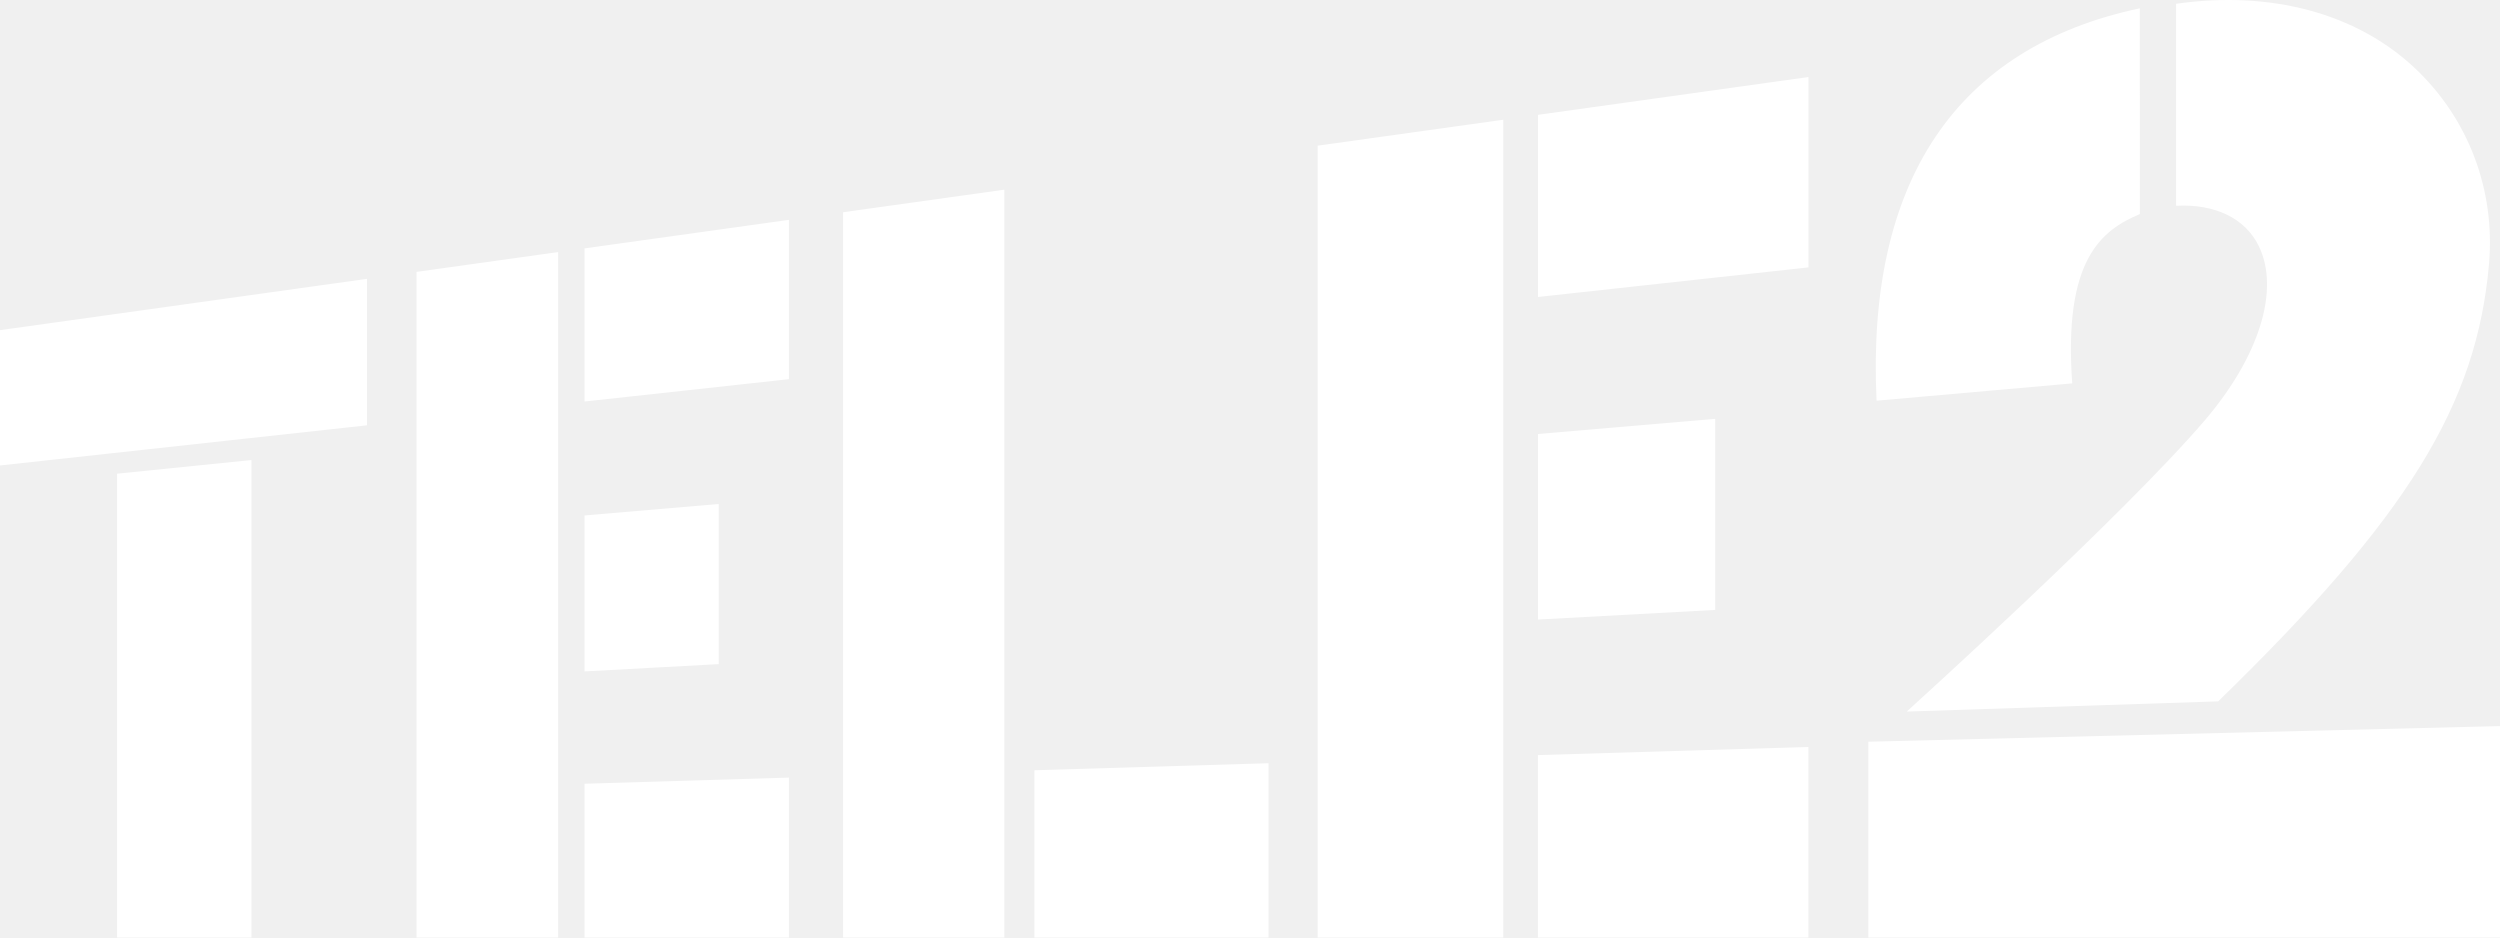
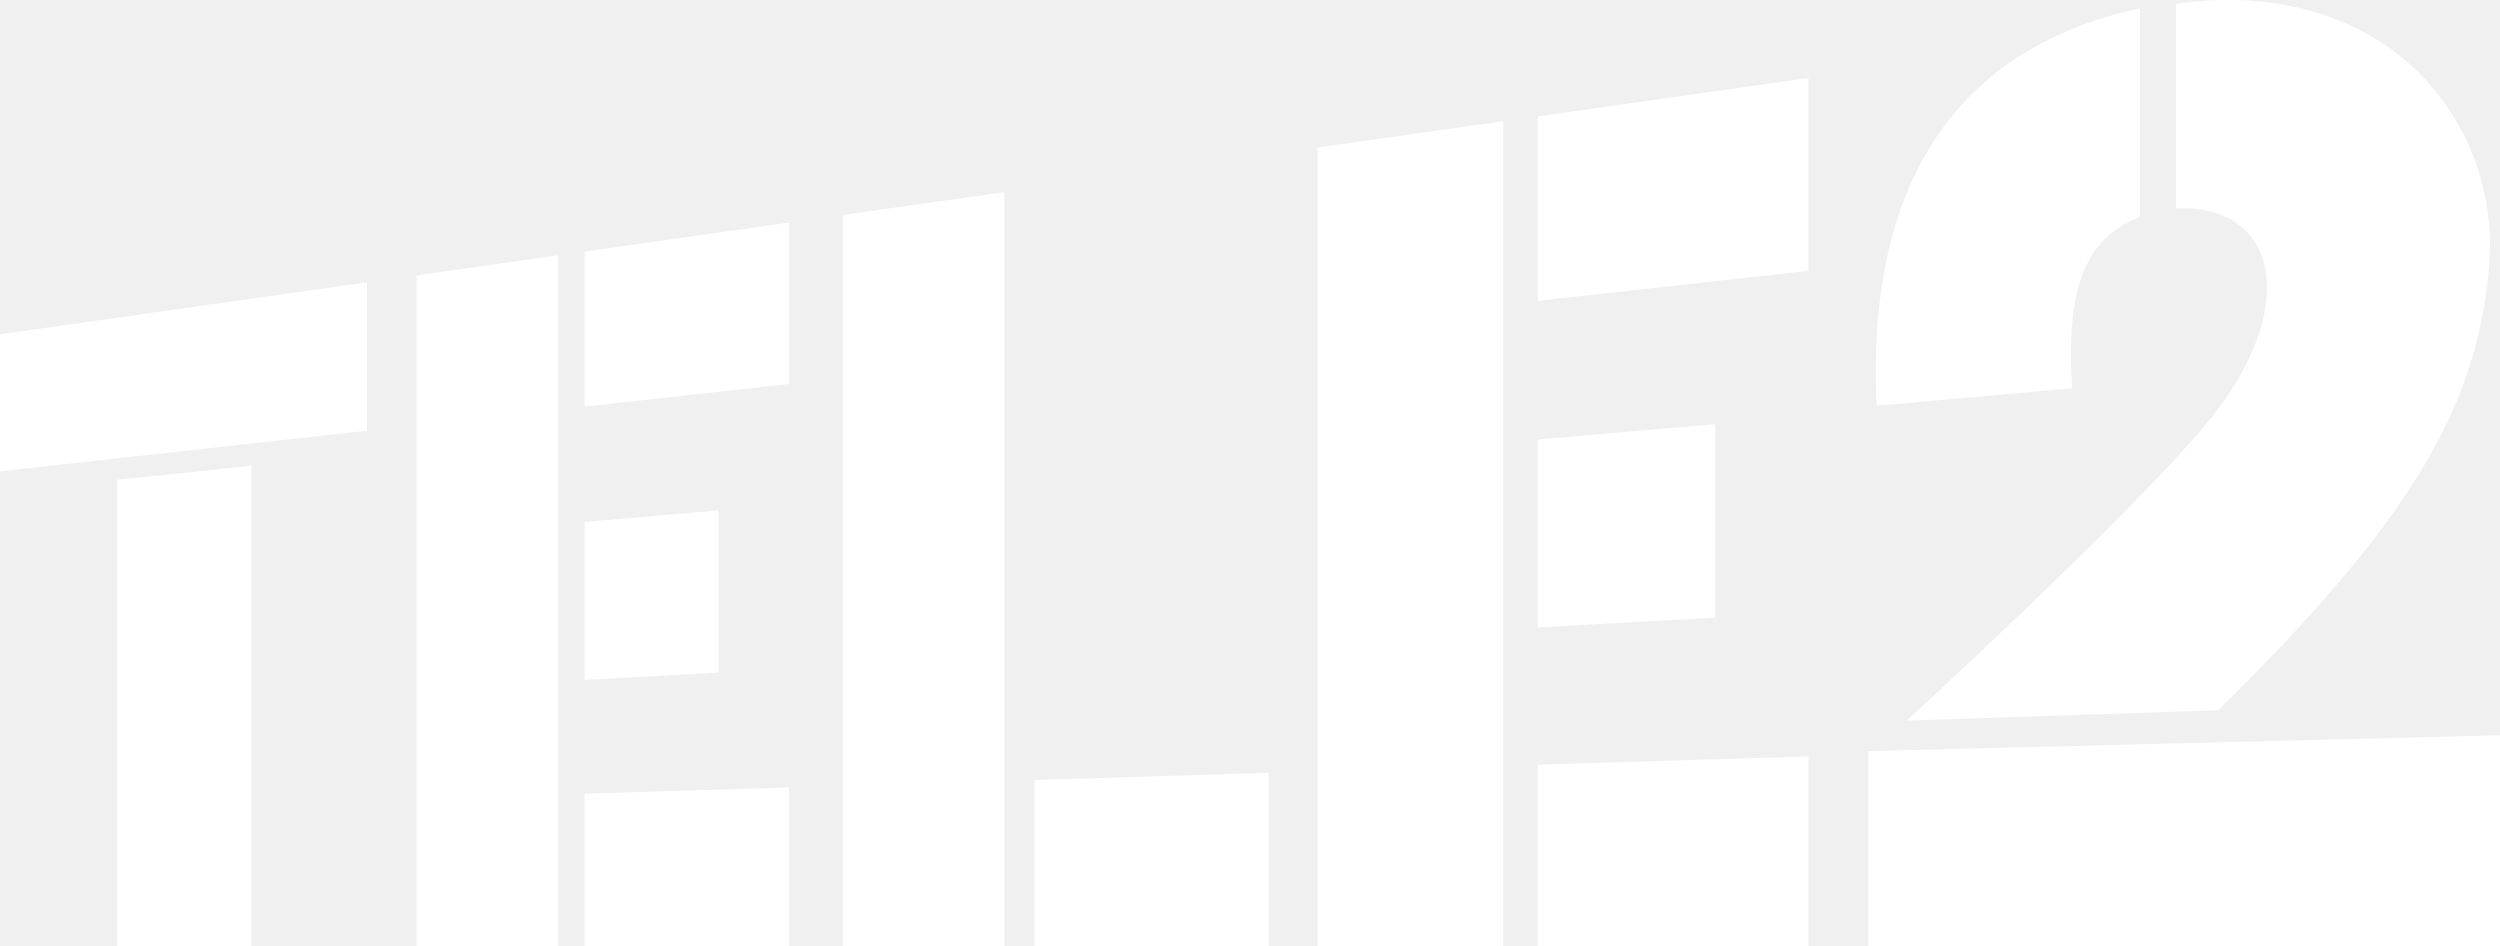
- <svg xmlns="http://www.w3.org/2000/svg" width="48" height="18" viewBox="0 0 48 18" fill="none">
-   <path fill-rule="evenodd" clip-rule="evenodd" d="M41.781 0.073C43.587 -0.186 45.239 0.249 46.364 1.307C47.394 2.276 47.913 3.647 47.789 5.07C47.554 7.76 46.242 9.916 42.589 13.466L36.609 13.662C36.609 13.662 40.774 9.898 42.341 8.06C43.356 6.868 43.786 5.582 43.369 4.725C43.105 4.181 42.511 3.911 41.781 3.951V0.073ZM29.529 2.205V5.702L34.722 5.134V1.479L29.529 2.205ZM25.299 18V2.797L28.863 2.299V18H25.299ZM11.223 4.769V7.709L15.148 7.28V4.221L11.223 4.769ZM7.998 18V5.22L10.716 4.84V18H7.998ZM0 6.339V8.937L7.046 8.166V5.354L0 6.339ZM2.248 9.095V18H4.828V8.833L2.248 9.095ZM11.223 12.891V9.897L13.8 9.677V12.751L11.223 12.891ZM11.223 15.048V18H15.148V14.93L11.223 15.048ZM29.529 11.895V8.333L32.932 8.042V11.71L29.529 11.895ZM29.528 14.498V18H34.721V14.342L29.528 14.498ZM16.187 18V4.075L19.283 3.642V18H16.187ZM19.861 14.789V18H24.356V14.654L19.861 14.789ZM48 18V13.941L35.872 14.241V18H48ZM36.03 7.693C35.83 3.485 37.56 0.906 41.084 0.16L41.086 4.11C40.346 4.42 39.615 4.984 39.787 7.361L36.03 7.693Z" fill="white" />
-   <mask id="mask0_3135_143" style="mask-type:luminance" maskUnits="userSpaceOnUse" x="0" y="0" width="48" height="18">
-     <path fill-rule="evenodd" clip-rule="evenodd" d="M41.781 0.073C43.587 -0.186 45.239 0.249 46.364 1.307C47.394 2.276 47.913 3.647 47.789 5.07C47.554 7.76 46.242 9.916 42.589 13.466L36.609 13.662C36.609 13.662 40.774 9.898 42.341 8.06C43.356 6.868 43.786 5.582 43.369 4.725C43.105 4.181 42.511 3.911 41.781 3.951V0.073ZM29.529 2.205V5.702L34.722 5.134V1.479L29.529 2.205ZM25.299 18V2.797L28.863 2.299V18H25.299ZM11.223 4.769V7.709L15.148 7.28V4.221L11.223 4.769ZM7.998 18V5.22L10.716 4.84V18H7.998ZM0 6.339V8.937L7.046 8.166V5.354L0 6.339ZM2.248 9.095V18H4.828V8.833L2.248 9.095ZM11.223 12.891V9.897L13.8 9.677V12.751L11.223 12.891ZM11.223 15.048V18H15.148V14.93L11.223 15.048ZM29.529 11.895V8.333L32.932 8.042V11.71L29.529 11.895ZM29.528 14.498V18H34.721V14.342L29.528 14.498ZM16.187 18V4.075L19.283 3.642V18H16.187ZM19.861 14.789V18H24.356V14.654L19.861 14.789ZM48 18V13.941L35.872 14.241V18H48ZM36.03 7.693C35.83 3.485 37.56 0.906 41.084 0.16L41.086 4.11C40.346 4.42 39.615 4.984 39.787 7.361L36.03 7.693Z" fill="white" />
+ <svg xmlns="http://www.w3.org/2000/svg" fill="none">
+   <path fill-rule="evenodd" clip-rule="evenodd" d="M68.764 0.121C71.737 -0.309 74.455 0.415 76.308 2.179C78.002 3.793 78.857 6.078 78.653 8.45C78.266 12.934 76.106 16.526 70.094 22.444L60.253 22.77C60.253 22.77 67.108 16.497 69.686 13.433C71.356 11.447 72.064 9.303 71.378 7.874C70.943 6.969 69.967 6.518 68.764 6.586V0.121ZM48.599 3.676V9.504L57.146 8.557V2.466L48.599 3.676ZM41.638 30V4.661L47.503 3.831V30H41.638ZM18.471 7.949V12.848L24.931 12.133V7.034L18.471 7.949ZM13.163 30V8.701L17.637 8.067V30H13.163ZM0 10.564V14.895L11.597 13.61V8.923L0 10.564ZM3.7 15.159V30H7.947V14.722L3.7 15.159ZM18.471 21.485V16.495L22.712 16.128V21.252L18.471 21.485ZM18.471 25.08V30H24.931V24.884L18.471 25.08ZM48.599 19.824V13.888L54.201 13.404V19.516L48.599 19.824ZM48.599 24.163V30H57.146V23.903L48.599 24.163ZM26.64 30V6.792L31.737 6.071V30H26.64ZM32.688 24.648V30H40.086V24.423L32.688 24.648ZM79 30V23.235L59.039 23.735V30H79ZM59.299 12.821C58.971 5.808 61.818 1.51 67.617 0.266L67.62 6.85C66.403 7.367 65.2 8.306 65.482 12.268L59.299 12.821Z" fill="white" />
+   <mask id="mask0_3271_27" style="mask-type:luminance" maskUnits="userSpaceOnUse" x="0" y="0" width="79" height="30">
+     <path fill-rule="evenodd" clip-rule="evenodd" d="M68.764 0.121C71.737 -0.309 74.455 0.415 76.308 2.179C78.002 3.793 78.857 6.078 78.653 8.45C78.266 12.934 76.106 16.526 70.094 22.444L60.253 22.77C60.253 22.77 67.108 16.497 69.686 13.433C71.356 11.447 72.064 9.303 71.378 7.874C70.943 6.969 69.967 6.518 68.764 6.586V0.121ZM48.599 3.676V9.504L57.146 8.557V2.466L48.599 3.676ZM41.638 30V4.661L47.503 3.831V30H41.638ZM18.471 7.949V12.848L24.931 12.133V7.034L18.471 7.949ZM13.163 30V8.701L17.637 8.067V30H13.163ZM0 10.564V14.895L11.597 13.61V8.923L0 10.564ZM3.7 15.159V30H7.947V14.722L3.7 15.159ZM18.471 21.485V16.495L22.712 16.128V21.252L18.471 21.485ZM18.471 25.08V30H24.931V24.884L18.471 25.08ZM48.599 19.824V13.888L54.201 13.404V19.516L48.599 19.824ZM48.599 24.163V30H57.146V23.903L48.599 24.163ZM26.64 30V6.792L31.737 6.071V30H26.64ZM32.688 24.648V30H40.086V24.423L32.688 24.648ZM79 30V23.235L59.039 23.735V30H79ZM59.299 12.821C58.971 5.808 61.818 1.51 67.617 0.266L67.62 6.85C66.403 7.367 65.2 8.306 65.482 12.268L59.299 12.821Z" fill="white" />
  </mask>
-   <g mask="url(#mask0_3135_143)">
+   <g mask="url(#mask0_3271_27)">
</g>
</svg>
